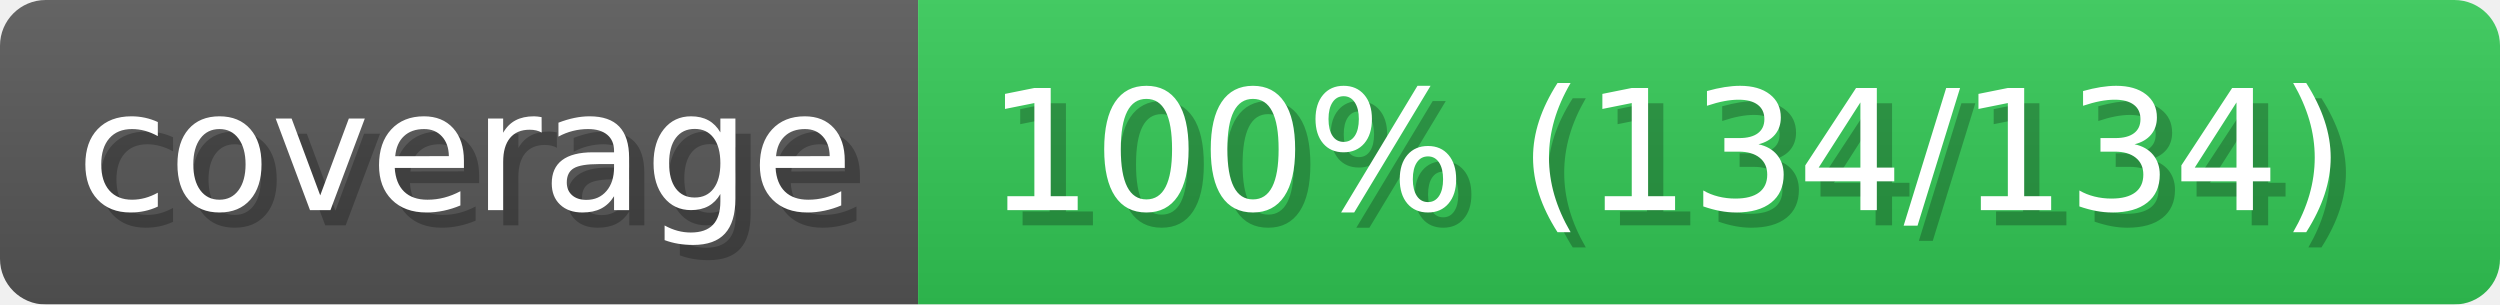
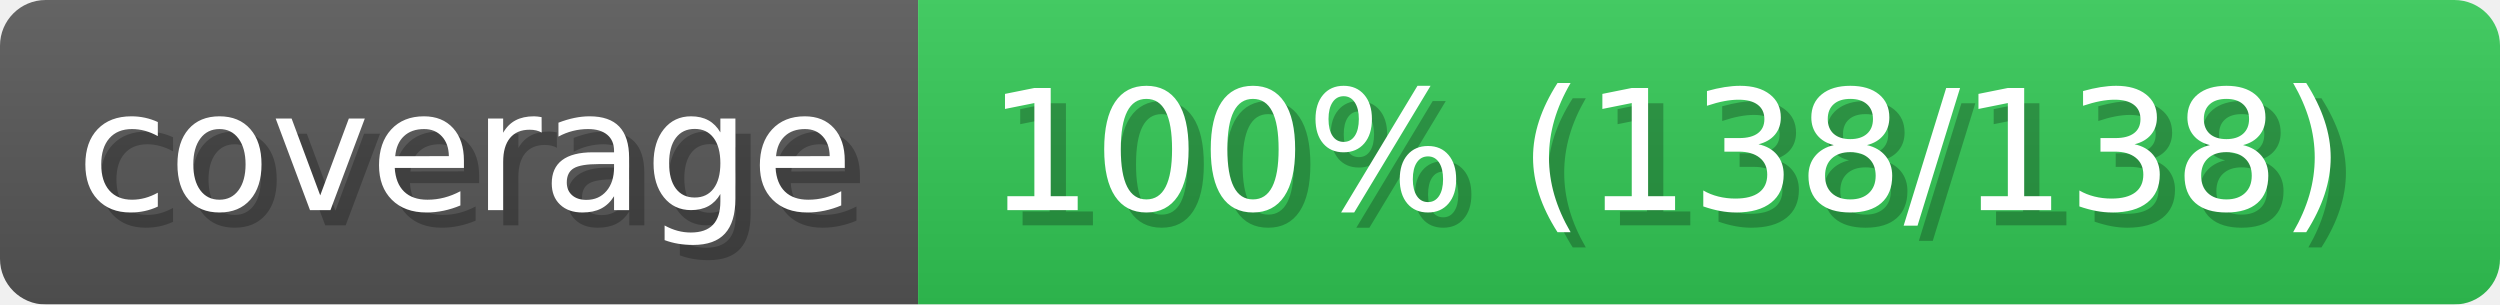
- <svg xmlns="http://www.w3.org/2000/svg" width="164.2" height="20" viewBox="0 0 1642 200" role="img" aria-label="coverage: 100% (134/134)">
+ <svg xmlns="http://www.w3.org/2000/svg" width="164.2" height="20" viewBox="0 0 1642 200" role="img" aria-label="coverage: 100% (138/138)">
  <linearGradient id="a" x2="0" y2="100%">
    <stop offset="0" stop-opacity=".1" stop-color="#EEE" />
    <stop offset="1" stop-opacity=".1" />
  </linearGradient>
  <mask id="m">
    <rect width="1642" height="200" rx="30" fill="#FFF" />
  </mask>
  <g mask="url(#m)">
    <rect width="603" height="200" fill="#555" />
    <rect width="1039" height="200" fill="#31c653" x="603" />
    <rect width="1642" height="200" fill="url(#a)" />
  </g>
  <g aria-hidden="true" fill="#fff" text-anchor="start" font-family="Verdana,DejaVu Sans,sans-serif" font-size="110">
    <text x="60" y="148" textLength="503" fill="#000" opacity="0.25">coverage</text>
    <text x="50" y="138" textLength="503">coverage</text>
-     <text x="658" y="148" textLength="939" fill="#000" opacity="0.25">100% (134/134)</text>
-     <text x="648" y="138" textLength="939">100% (134/134)</text>
+     <text x="658" y="148" textLength="939" fill="#000" opacity="0.25">100% (138/138)</text>
+     <text x="648" y="138" textLength="939">100% (138/138)</text>
  </g>
</svg>
